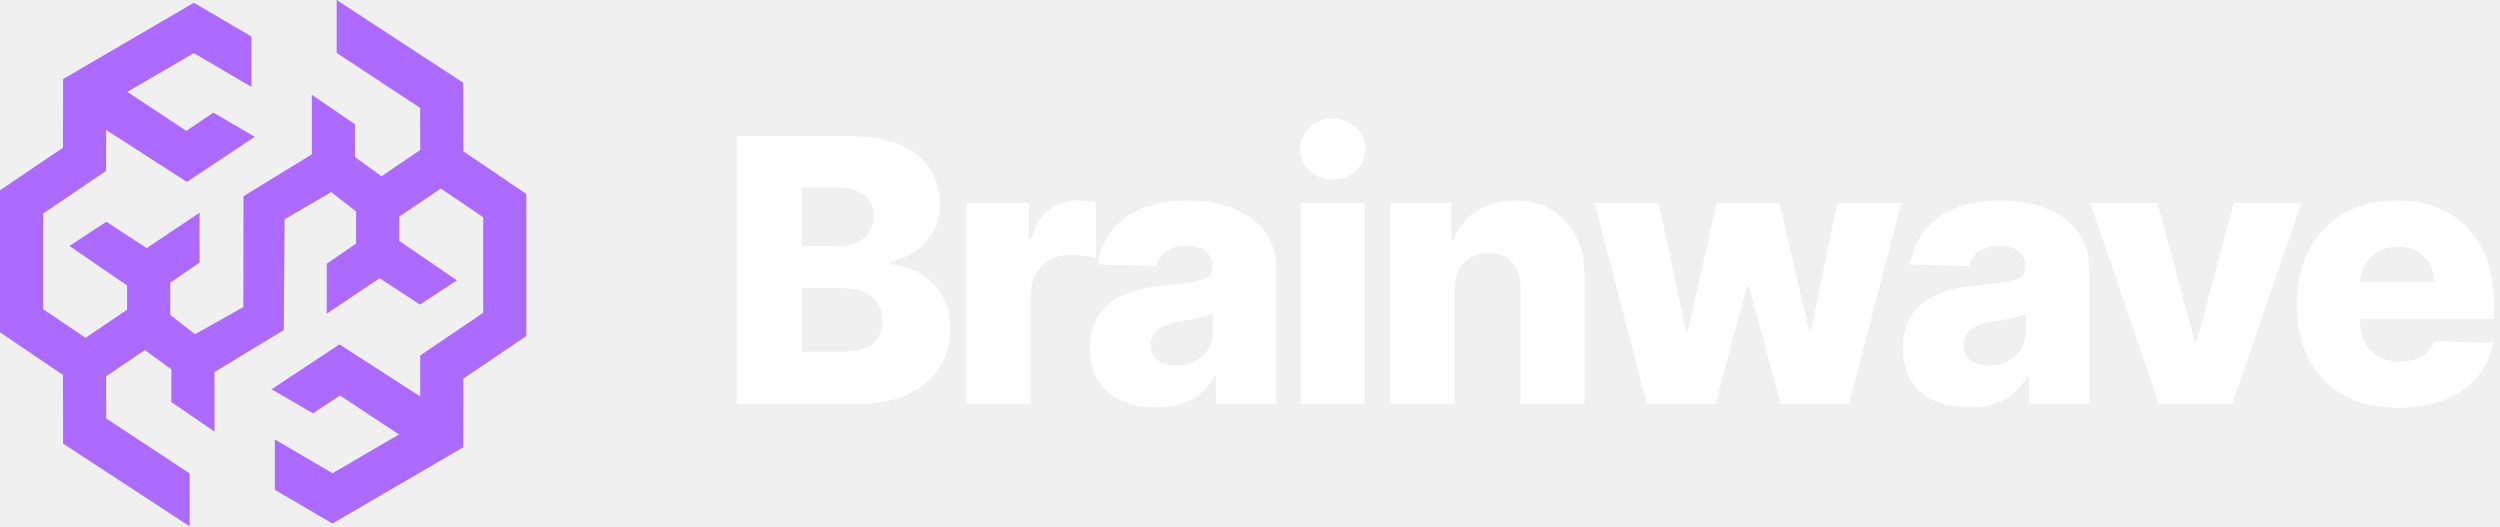
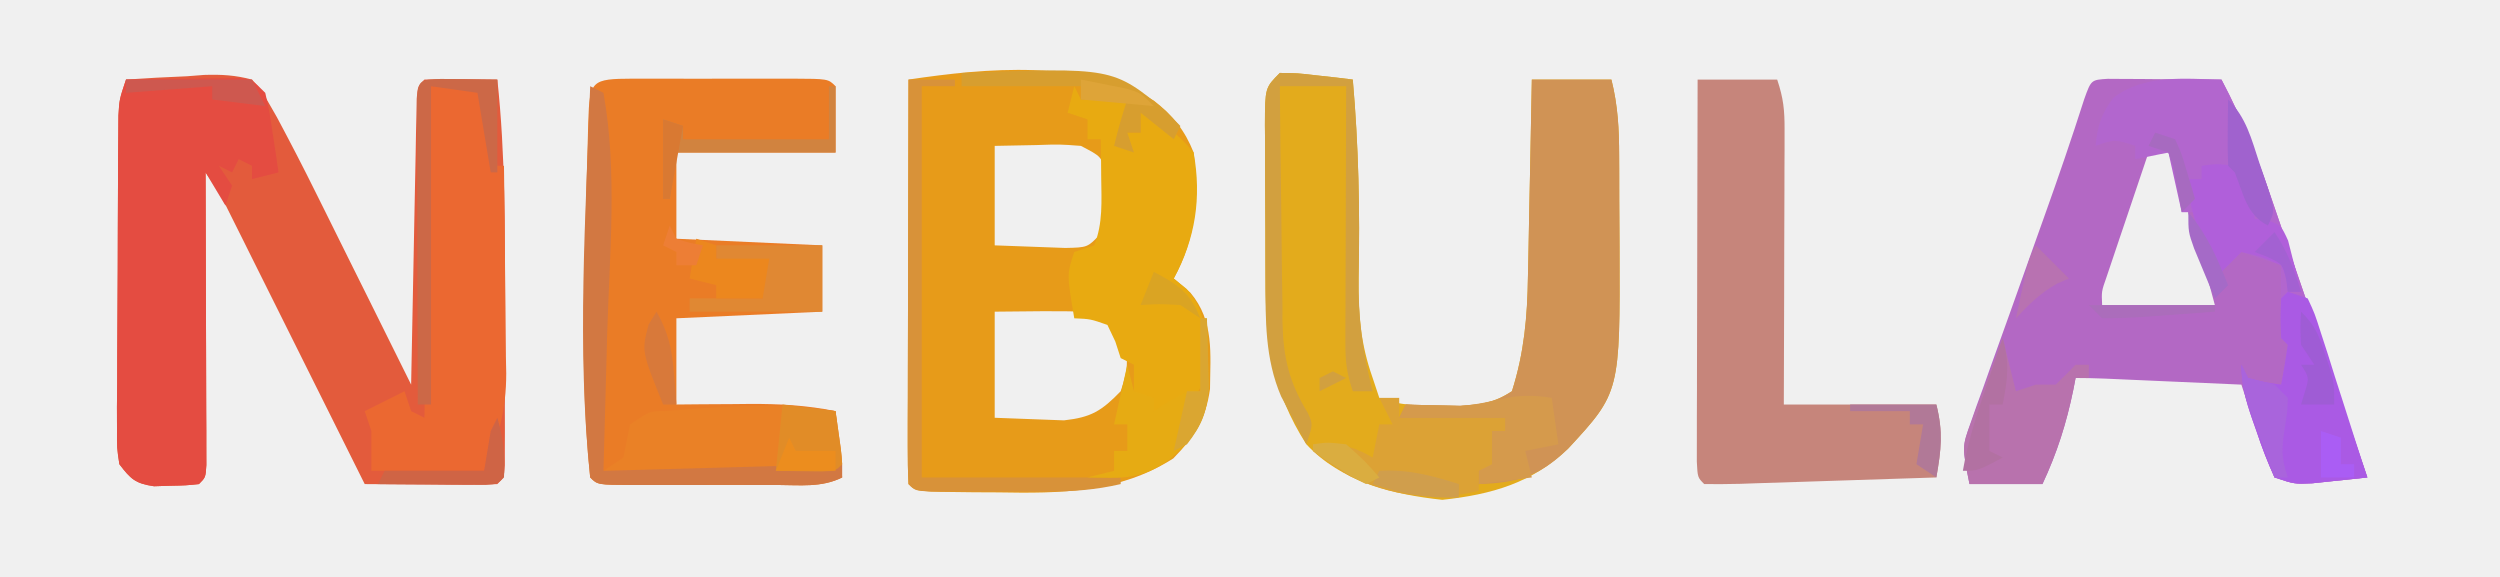
- <svg xmlns="http://www.w3.org/2000/svg" width="190" height="40" viewBox="0 0 190 40">
-   <g fill="none" fill-rule="evenodd">
-     <path fill="#FFF" fill-rule="nonzero" d="M56 30.704 56 10.34 64.492 10.34C66.016 10.34 67.292 10.556 68.32 10.986 69.354 11.417 70.129 12.021 70.646 12.796 71.17 13.572 71.432 14.47 71.432 15.491 71.432 16.266 71.269 16.959 70.945 17.569 70.62 18.172 70.172 18.673 69.602 19.07 69.032 19.468 68.373 19.746 67.624 19.905L67.624 20.104C68.445 20.144 69.204 20.366 69.901 20.771 70.603 21.175 71.167 21.738 71.591 22.461 72.015 23.177 72.227 24.025 72.227 25.006 72.227 26.1 71.949 27.078 71.392 27.94 70.835 28.795 70.03 29.471 68.976 29.968 67.922 30.459 66.642 30.704 65.138 30.704L56 30.704ZM60.922 26.736 63.965 26.736C65.032 26.736 65.817 26.534 66.321 26.13 66.831 25.726 67.087 25.162 67.087 24.44 67.087 23.916 66.964 23.465 66.719 23.087 66.474 22.703 66.126 22.408 65.675 22.202 65.224 21.99 64.684 21.884 64.054 21.884L60.922 21.884 60.922 26.736ZM60.922 18.712 63.646 18.712C64.183 18.712 64.66 18.623 65.078 18.444 65.496 18.265 65.82 18.006 66.053 17.668 66.291 17.33 66.41 16.923 66.41 16.445 66.41 15.762 66.169 15.226 65.685 14.835 65.201 14.443 64.548 14.248 63.726 14.248L60.922 14.248 60.922 18.712ZM73.474 30.704 73.474 15.431 78.197 15.431 78.197 18.215 78.356 18.215C78.634 17.208 79.088 16.459 79.718 15.968 80.348 15.471 81.08 15.222 81.915 15.222 82.141 15.222 82.373 15.239 82.612 15.272 82.85 15.299 83.072 15.342 83.278 15.401L83.278 19.627C83.046 19.548 82.741 19.485 82.363 19.438 81.992 19.392 81.66 19.369 81.369 19.369 80.792 19.369 80.272 19.498 79.808 19.756 79.35 20.008 78.989 20.363 78.724 20.82 78.465 21.271 78.336 21.801 78.336 22.411L78.336 30.704 73.474 30.704ZM87.87 30.962C86.896 30.962 86.031 30.8 85.275 30.475 84.526 30.144 83.933 29.646 83.495 28.984 83.064 28.314 82.849 27.476 82.849 26.468 82.849 25.62 82.998 24.904 83.296 24.32 83.594 23.737 84.005 23.263 84.529 22.898 85.053 22.534 85.656 22.259 86.339 22.073 87.022 21.881 87.751 21.752 88.526 21.685 89.395 21.606 90.094 21.523 90.624 21.437 91.155 21.344 91.539 21.215 91.778 21.049 92.023 20.877 92.146 20.635 92.146 20.323L92.146 20.273C92.146 19.763 91.97 19.369 91.619 19.09 91.267 18.812 90.793 18.673 90.197 18.673 89.554 18.673 89.037 18.812 88.646 19.09 88.255 19.369 88.006 19.753 87.9 20.244L83.415 20.084C83.548 19.157 83.889 18.328 84.44 17.599 84.996 16.863 85.759 16.286 86.727 15.869 87.701 15.444 88.871 15.232 90.237 15.232 91.211 15.232 92.109 15.348 92.931 15.58 93.753 15.806 94.469 16.137 95.079 16.575 95.689 17.005 96.159 17.536 96.491 18.166 96.829 18.795 96.998 19.514 96.998 20.323L96.998 30.704 92.424 30.704 92.424 28.576 92.305 28.576C92.033 29.093 91.685 29.53 91.261 29.889 90.843 30.247 90.349 30.515 89.779 30.694 89.216 30.873 88.579 30.962 87.87 30.962ZM89.371 27.78C89.895 27.78 90.366 27.674 90.783 27.462 91.208 27.25 91.546 26.959 91.798 26.587 92.049 26.209 92.175 25.772 92.175 25.275L92.175 23.823C92.036 23.896 91.867 23.962 91.668 24.022 91.476 24.082 91.264 24.138 91.032 24.191 90.8 24.244 90.561 24.291 90.316 24.33 90.071 24.37 89.835 24.407 89.61 24.44 89.153 24.512 88.762 24.625 88.437 24.778 88.119 24.93 87.873 25.129 87.701 25.374 87.535 25.613 87.453 25.898 87.453 26.229 87.453 26.733 87.632 27.118 87.989 27.383 88.354 27.648 88.815 27.78 89.371 27.78ZM98.851 30.704 98.851 15.431 103.713 15.431 103.713 30.704 98.851 30.704ZM101.287 13.651C100.604 13.651 100.018 13.426 99.527 12.975 99.037 12.518 98.791 11.968 98.791 11.325 98.791 10.688 99.037 10.145 99.527 9.694 100.018 9.236 100.604 9.008 101.287 9.008 101.976 9.008 102.563 9.236 103.047 9.694 103.537 10.145 103.783 10.688 103.783 11.325 103.783 11.968 103.537 12.518 103.047 12.975 102.563 13.426 101.976 13.651 101.287 13.651ZM110.55 21.994 110.55 30.704 105.688 30.704 105.688 15.431 110.312 15.431 110.312 18.235 110.481 18.235C110.819 17.3 111.395 16.568 112.211 16.038 113.026 15.501 113.997 15.232 115.124 15.232 116.198 15.232 117.129 15.474 117.918 15.958 118.714 16.435 119.33 17.105 119.768 17.967 120.212 18.822 120.43 19.823 120.424 20.97L120.424 30.704 115.562 30.704 115.562 21.924C115.568 21.076 115.353 20.413 114.915 19.935 114.484 19.458 113.884 19.22 113.116 19.22 112.605 19.22 112.154 19.332 111.763 19.558 111.379 19.776 111.08 20.091 110.868 20.502 110.663 20.913 110.557 21.41 110.55 21.994Z" />
-     <polygon fill="#FFF" fill-rule="nonzero" points="125.168 30.704 121.19 15.431 126.073 15.431 128.131 25.215 128.26 25.215 130.467 15.431 135.23 15.431 137.497 25.146 137.627 25.146 139.625 15.431 144.507 15.431 140.52 30.704 135.32 30.704 132.933 21.805 132.764 21.805 130.378 30.704" />
-     <path fill="#FFF" fill-rule="nonzero" d="M149.644,30.962 C148.67,30.962 147.805,30.8 147.049,30.475 C146.3,30.144 145.706,29.646 145.269,28.984 C144.838,28.314 144.623,27.476 144.623,26.468 C144.623,25.62 144.772,24.904 145.07,24.32 C145.368,23.737 145.779,23.263 146.303,22.898 C146.827,22.534 147.43,22.259 148.113,22.073 C148.796,21.881 149.525,21.752 150.3,21.685 C151.169,21.606 151.868,21.523 152.398,21.437 C152.929,21.344 153.313,21.215 153.552,21.049 C153.797,20.877 153.92,20.635 153.92,20.323 L153.92,20.273 C153.92,19.763 153.744,19.369 153.393,19.09 C153.041,18.812 152.567,18.673 151.971,18.673 C151.328,18.673 150.811,18.812 150.42,19.09 C150.028,19.369 149.78,19.753 149.674,20.244 L145.189,20.084 C145.322,19.157 145.663,18.328 146.214,17.599 C146.77,16.863 147.533,16.286 148.501,15.869 C149.475,15.444 150.645,15.232 152.01,15.232 C152.985,15.232 153.883,15.348 154.705,15.58 C155.527,15.806 156.243,16.137 156.853,16.575 C157.463,17.005 157.933,17.536 158.265,18.166 C158.603,18.795 158.772,19.514 158.772,20.323 L158.772,30.704 L154.198,30.704 L154.198,28.576 L154.079,28.576 C153.807,29.093 153.459,29.53 153.035,29.889 C152.617,30.247 152.123,30.515 151.553,30.694 C150.99,30.873 150.353,30.962 149.644,30.962 Z M151.145,27.78 C151.669,27.78 152.14,27.674 152.557,27.462 C152.982,27.25 153.32,26.959 153.572,26.587 C153.823,26.209 153.949,25.772 153.949,25.275 L153.949,23.823 C153.81,23.896 153.641,23.962 153.442,24.022 C153.25,24.082 153.038,24.138 152.806,24.191 C152.574,24.244 152.335,24.291 152.09,24.33 C151.845,24.37 151.609,24.407 151.384,24.44 C150.927,24.512 150.536,24.625 150.211,24.778 C149.893,24.93 149.647,25.129 149.475,25.374 C149.309,25.613 149.226,25.898 149.226,26.229 C149.226,26.733 149.405,27.118 149.763,27.383 C150.128,27.648 150.589,27.78 151.145,27.78 Z" />
-     <polygon fill="#FFF" fill-rule="nonzero" points="174.893 15.431 169.653 30.704 164.085 30.704 158.855 15.431 163.976 15.431 166.79 25.951 166.949 25.951 169.773 15.431" />
-     <path fill="#FFF" fill-rule="nonzero" d="M182.285,30.992 C180.687,30.992 179.308,30.677 178.148,30.048 C176.995,29.411 176.107,28.506 175.484,27.333 C174.867,26.153 174.559,24.751 174.559,23.127 C174.559,21.549 174.87,20.171 175.493,18.991 C176.117,17.804 176.995,16.883 178.128,16.227 C179.262,15.564 180.598,15.232 182.136,15.232 C183.223,15.232 184.217,15.401 185.118,15.739 C186.02,16.077 186.799,16.578 187.455,17.241 C188.111,17.904 188.622,18.722 188.986,19.697 C189.351,20.665 189.533,21.775 189.533,23.028 L189.533,24.241 L176.259,24.241 L176.259,21.417 L185.009,21.417 C185.002,20.9 184.88,20.439 184.641,20.035 C184.403,19.63 184.074,19.316 183.657,19.09 C183.246,18.858 182.772,18.742 182.235,18.742 C181.691,18.742 181.204,18.865 180.773,19.11 C180.342,19.349 180.001,19.677 179.749,20.095 C179.497,20.505 179.365,20.973 179.351,21.497 L179.351,24.37 C179.351,24.993 179.474,25.54 179.719,26.011 C179.965,26.475 180.313,26.836 180.763,27.095 C181.214,27.353 181.751,27.482 182.374,27.482 C182.805,27.482 183.196,27.423 183.547,27.303 C183.899,27.184 184.2,27.008 184.452,26.776 C184.704,26.544 184.893,26.259 185.019,25.921 L189.484,26.05 C189.298,27.051 188.89,27.923 188.261,28.666 C187.637,29.401 186.819,29.975 185.805,30.386 C184.79,30.79 183.617,30.992 182.285,30.992 Z" />
-     <polygon fill="#AC6AFF" fill-rule="nonzero" points="35.213 11.501 35.206 6.288 25.586 0 25.586 4.022 31.931 8.2 31.936 11.402 28.988 13.398 26.977 11.931 26.977 9.446 23.7 7.204 23.7 11.727 18.505 14.915 18.495 23.335 14.822 25.403 12.937 23.926 12.937 21.488 15.169 19.959 15.169 19.939 15.169 16.166 11.152 18.854 8.081 16.856 5.276 18.693 9.659 21.694 9.659 23.536 6.5 25.674 3.277 23.492 3.277 16.23 8.062 12.991 8.066 9.875 14.203 13.827 19.361 10.394 16.216 8.559 14.159 9.947 9.677 6.983 14.731 4.036 19.11 6.603 19.11 2.775 14.736 .211 4.794 6.008 4.787 11.223 0 14.465 0 25.257 4.787 28.499 4.794 33.714 14.414 40 14.414 35.981 8.069 31.803 8.064 28.601 11.012 26.605 13.023 28.072 13.023 30.557 16.3 32.798 16.3 28.275 21.569 25.088 21.628 16.667 25.178 14.599 27.063 16.076 27.063 18.514 24.831 20.043 24.831 20.063 24.831 23.837 28.848 21.148 31.919 23.146 34.724 21.309 30.34 18.306 30.34 16.466 33.5 14.329 36.723 16.511 36.723 23.772 31.939 27.012 31.934 30.127 25.797 26.173 20.639 29.584 23.784 31.416 25.841 30.055 30.323 33.019 25.269 35.966 20.89 33.399 20.89 37.225 25.264 39.789 35.206 33.995 35.213 28.779 40 25.537 40 14.743" />
-   </g>
+ <svg xmlns="http://www.w3.org/2000/svg" version="1.1" width="377" height="87">
+   <path d="M0 0 C3.066 -0.217 6.117 -0.375 9.188 -0.5 C10.052 -0.567 10.916 -0.634 11.807 -0.703 C14.419 -0.783 16.472 -0.668 19 0 C20.384 1.507 20.384 1.507 21.5 3.48 C21.916 4.207 22.333 4.934 22.762 5.683 C24.78 9.46 26.749 13.253 28.645 17.094 C29.059 17.926 29.474 18.758 29.901 19.615 C31.209 22.242 32.511 24.871 33.812 27.5 C34.705 29.294 35.597 31.089 36.49 32.883 C38.664 37.253 40.834 41.626 43 46 C43.01 45.438 43.021 44.877 43.031 44.298 C43.139 38.475 43.254 32.652 43.372 26.829 C43.416 24.653 43.457 22.477 43.497 20.302 C43.555 17.181 43.619 14.061 43.684 10.941 C43.7 9.962 43.717 8.983 43.734 7.974 C43.754 7.073 43.774 6.173 43.795 5.244 C43.81 4.447 43.826 3.65 43.842 2.829 C44 1 44 1 45 0 C48.667 -0.143 52.331 -0.042 56 0 C57.219 11.321 57.153 22.634 57.13 34.006 C57.125 37.284 57.13 40.562 57.137 43.84 C57.136 45.919 57.135 47.999 57.133 50.078 C57.135 51.06 57.137 52.042 57.139 53.054 C57.134 54.403 57.134 54.403 57.129 55.778 C57.129 56.572 57.128 57.365 57.127 58.183 C57 60 57 60 56 61 C54.511 61.087 53.019 61.107 51.527 61.098 C50.628 61.094 49.729 61.091 48.803 61.088 C47.384 61.075 47.384 61.075 45.938 61.062 C44.988 61.058 44.039 61.053 43.061 61.049 C40.707 61.037 38.354 61.021 36 61 C35.729 60.455 35.458 59.911 35.178 59.35 C32.358 53.687 29.535 48.026 26.71 42.366 C25.656 40.253 24.603 38.139 23.55 36.025 C22.038 32.988 20.523 29.953 19.008 26.918 C18.537 25.971 18.066 25.024 17.581 24.048 C17.141 23.168 16.7 22.287 16.247 21.38 C15.86 20.605 15.474 19.83 15.076 19.031 C13.931 16.788 13.931 16.788 12 14 C12.002 14.574 12.004 15.148 12.007 15.74 C12.029 21.693 12.044 27.645 12.055 33.598 C12.06 35.823 12.067 38.047 12.075 40.271 C12.088 43.461 12.093 46.65 12.098 49.84 C12.103 50.841 12.108 51.842 12.113 52.873 C12.113 53.794 12.113 54.715 12.114 55.664 C12.116 56.479 12.118 57.294 12.12 58.133 C12 60 12 60 11 61 C9.039 61.203 9.039 61.203 6.625 61.25 C5.834 61.276 5.042 61.302 4.227 61.328 C1.405 60.912 0.717 60.252 -1 58 C-1.367 55.571 -1.367 55.571 -1.356 52.658 C-1.359 51.567 -1.362 50.476 -1.366 49.351 C-1.353 48.173 -1.341 46.995 -1.328 45.781 C-1.326 44.572 -1.324 43.362 -1.322 42.116 C-1.316 39.558 -1.302 36.999 -1.281 34.44 C-1.25 30.516 -1.24 26.592 -1.234 22.668 C-1.225 20.185 -1.215 17.702 -1.203 15.219 C-1.199 14.041 -1.195 12.862 -1.19 11.649 C-1.181 10.557 -1.171 9.466 -1.161 8.342 C-1.151 6.9 -1.151 6.9 -1.14 5.429 C-1 3 -1 3 0 0 Z " fill="#E35B3C" transform="translate(19,12)" />
+   <path d="M0 0 C2.864 2.231 4.678 4.484 6 7.828 C6.757 14.803 6.37 20.65 3 26.828 C3.825 27.529 4.65 28.231 5.5 28.953 C9.122 33.244 8.515 38.132 8.469 43.488 C7.825 48.075 6.121 50.673 2.938 53.953 C-5.261 59.186 -14.101 59.248 -23.562 59.078 C-25.342 59.07 -25.342 59.07 -27.158 59.062 C-35.845 58.983 -35.845 58.983 -37 57.828 C-37.094 55.926 -37.117 54.02 -37.114 52.115 C-37.113 50.894 -37.113 49.673 -37.113 48.414 C-37.108 47.072 -37.103 45.729 -37.098 44.387 C-37.096 43.021 -37.094 41.654 -37.093 40.288 C-37.09 36.686 -37.08 33.084 -37.069 29.482 C-37.058 25.809 -37.054 22.136 -37.049 18.463 C-37.038 11.251 -37.021 4.04 -37 -3.172 C-25.283 -4.921 -10.699 -6.269 0 0 Z M-24 6.828 C-24 11.778 -24 16.728 -24 21.828 C-20.628 21.952 -20.628 21.952 -17.188 22.078 C-15.923 22.125 -14.658 22.171 -13.355 22.219 C-9.99 22.15 -9.99 22.15 -8.043 20.102 C-6.84 17.479 -6.754 16.048 -7.125 13.203 C-7.21 12.427 -7.295 11.651 -7.383 10.852 C-7.882 8.449 -7.882 8.449 -11 6.828 C-14.204 6.586 -14.204 6.586 -17.688 6.703 C-19.771 6.744 -21.854 6.786 -24 6.828 Z M-24 31.828 C-24 37.108 -24 42.388 -24 47.828 C-21.793 47.911 -19.586 47.993 -17.312 48.078 C-16.071 48.125 -14.83 48.171 -13.551 48.219 C-9.417 47.764 -7.867 46.78 -5 43.828 C-3.754 40.169 -3.674 38.561 -5.25 35.016 C-6.886 32.564 -6.886 32.564 -10 31.828 C-14.67 31.692 -19.327 31.785 -24 31.828 Z " fill="#E79B19" transform="translate(174,15.17188)" />
+   <path d="M0 0 C0.791 0.005 1.582 0.01 2.396 0.016 C3.677 0.021 3.677 0.021 4.984 0.026 C5.882 0.034 6.78 0.042 7.705 0.051 C8.607 0.056 9.508 0.06 10.437 0.065 C12.672 0.077 14.907 0.093 17.142 0.114 C20.301 6.096 22.671 12.084 24.83 18.489 C25.522 20.512 26.215 22.535 26.908 24.559 C27.268 25.617 27.629 26.676 28 27.767 C30.005 33.64 32.045 39.501 34.08 45.364 C34.839 47.556 35.598 49.749 36.357 51.942 C36.678 52.869 36.999 53.796 37.33 54.751 C37.943 56.535 38.546 58.324 39.142 60.114 C37.372 60.309 35.601 60.495 33.83 60.676 C32.351 60.833 32.351 60.833 30.842 60.992 C28.142 61.114 28.142 61.114 25.142 60.114 C24.104 57.747 23.247 55.498 22.455 53.051 C22.23 52.388 22.005 51.725 21.773 51.041 C21.219 49.402 20.679 47.758 20.142 46.114 C16.351 45.946 12.559 45.78 8.767 45.614 C7.687 45.566 6.607 45.518 5.494 45.469 C4.463 45.424 3.431 45.379 2.369 45.332 C0.939 45.269 0.939 45.269 -0.519 45.205 C-1.965 45.149 -3.411 45.114 -4.858 45.114 C-5.022 45.966 -5.022 45.966 -5.19 46.836 C-6.237 51.937 -7.65 56.398 -9.858 61.114 C-13.488 61.114 -17.118 61.114 -20.858 61.114 C-21.983 55.489 -21.983 55.489 -20.658 51.789 C-20.37 50.967 -20.083 50.145 -19.787 49.299 C-19.466 48.422 -19.145 47.545 -18.815 46.641 C-18.49 45.722 -18.165 44.803 -17.83 43.856 C-16.788 40.917 -15.73 37.984 -14.67 35.051 C-13.976 33.104 -13.282 31.157 -12.59 29.209 C-11.586 26.384 -10.58 23.559 -9.568 20.736 C-7.468 14.874 -5.452 8.996 -3.556 3.065 C-2.514 0.154 -2.514 0.154 0 0 Z M6.142 11.114 C4.971 14.57 3.806 18.029 2.642 21.489 C2.142 22.966 2.142 22.966 1.631 24.473 C1.315 25.414 0.999 26.355 0.674 27.324 C0.38 28.194 0.087 29.063 -0.215 29.959 C-0.953 32.058 -0.953 32.058 -0.858 34.114 C4.752 34.114 10.362 34.114 16.142 34.114 C14.095 26.334 11.757 18.72 9.142 11.114 C8.152 11.114 7.162 11.114 6.142 11.114 Z " fill="#B368C4" transform="translate(317.8577,11.88647)" />
+   <path d="M0 0 C2.602 0.023 2.602 0.023 5.625 0.375 C6.628 0.486 7.631 0.597 8.664 0.711 C9.82 0.854 9.82 0.854 11 1 C11.886 11.015 12.087 20.913 11.875 30.965 C11.808 36.428 12.179 40.841 14 46 C14.33 46.99 14.66 47.98 15 49 C18.063 50.201 21.177 50.165 24.438 50.188 C25.364 50.202 26.291 50.216 27.246 50.23 C30.423 49.965 32.31 49.758 35 48 C36.851 42.179 37.328 36.764 37.414 30.688 C37.433 29.833 37.453 28.979 37.473 28.099 C37.532 25.399 37.579 22.7 37.625 20 C37.663 18.158 37.702 16.315 37.742 14.473 C37.838 9.982 37.922 5.491 38 1 C41.96 1 45.92 1 50 1 C50.985 4.94 51.162 8.459 51.168 12.477 C51.173 13.564 51.173 13.564 51.178 14.674 C51.183 16.209 51.185 17.744 51.185 19.279 C51.187 21.596 51.206 23.913 51.225 26.23 C51.309 48.152 51.309 48.152 43.535 56.59 C38.076 61.843 31.915 63.581 24.5 64.375 C17.054 63.577 9.262 61.65 4 56 C-1.162 47.982 -2.155 40.502 -2.168 31.172 C-2.173 29.927 -2.173 29.927 -2.178 28.656 C-2.183 26.911 -2.185 25.167 -2.185 23.422 C-2.188 20.745 -2.206 18.068 -2.225 15.391 C-2.228 13.693 -2.23 11.995 -2.23 10.297 C-2.238 9.495 -2.245 8.693 -2.252 7.866 C-2.229 2.229 -2.229 2.229 0 0 Z " fill="#E3AB1C" transform="translate(193,11)" />
+   <path d="M0 0 C0.757 0.002 1.515 0.004 2.295 0.006 C3.068 0.005 3.841 0.004 4.637 0.003 C6.275 0.003 7.913 0.004 9.55 0.009 C12.065 0.014 14.58 0.009 17.096 0.002 C18.683 0.003 20.27 0.004 21.857 0.006 C22.993 0.003 22.993 0.003 24.152 0 C29.461 0.024 29.461 0.024 30.576 1.139 C30.576 4.439 30.576 7.739 30.576 11.139 C22.656 11.139 14.736 11.139 6.576 11.139 C6.576 15.429 6.576 19.719 6.576 24.139 C13.836 24.469 21.096 24.799 28.576 25.139 C28.576 28.439 28.576 31.739 28.576 35.139 C21.316 35.469 14.056 35.799 6.576 36.139 C6.576 40.429 6.576 44.719 6.576 49.139 C7.806 49.127 9.036 49.116 10.303 49.104 C11.935 49.094 13.568 49.085 15.201 49.076 C16.413 49.064 16.413 49.064 17.65 49.051 C22.079 49.033 26.215 49.243 30.576 50.139 C31.071 55.089 31.071 55.089 31.576 60.139 C28.467 61.694 25.172 61.281 21.76 61.272 C20.988 61.273 20.216 61.274 19.421 61.275 C17.79 61.275 16.158 61.273 14.526 61.269 C12.02 61.264 9.514 61.269 7.008 61.276 C5.425 61.275 3.842 61.274 2.26 61.272 C1.505 61.274 0.751 61.276 -0.026 61.278 C-5.309 61.254 -5.309 61.254 -6.424 60.139 C-7.859 46.438 -7.406 32.634 -7.049 18.889 C-7.028 18.021 -7.006 17.154 -6.984 16.26 C-6.921 13.777 -6.85 11.294 -6.776 8.811 C-6.756 8.051 -6.736 7.292 -6.715 6.509 C-6.507 0.259 -6.257 0.028 0 0 Z " fill="#EA7C26" transform="translate(95.42395,11.86105)" />
+   <path d="M0 0 C3.96 0 7.92 0 12 0 C12.952 2.855 13.122 4.605 13.114 7.563 C13.113 8.484 13.113 9.405 13.113 10.353 C13.108 11.344 13.103 12.335 13.098 13.355 C13.096 14.372 13.095 15.389 13.093 16.437 C13.088 19.687 13.075 22.937 13.062 26.188 C13.057 28.39 13.053 30.592 13.049 32.795 C13.039 38.197 13.019 43.598 13 49 C20.59 49 28.18 49 36 49 C37.05 53.199 36.728 55.794 36 60 C31.034 60.167 26.068 60.328 21.101 60.482 C19.411 60.536 17.72 60.591 16.029 60.648 C13.604 60.73 11.179 60.805 8.754 60.879 C7.993 60.906 7.233 60.933 6.45 60.961 C4.634 61.013 2.817 61.012 1 61 C0 60 0 60 -0.12 57.602 C-0.118 56.538 -0.116 55.475 -0.114 54.379 C-0.113 53.177 -0.113 51.976 -0.113 50.739 C-0.108 49.431 -0.103 48.124 -0.098 46.777 C-0.096 45.434 -0.094 44.09 -0.093 42.746 C-0.09 39.203 -0.08 35.66 -0.069 32.118 C-0.058 28.505 -0.054 24.892 -0.049 21.279 C-0.038 14.186 -0.02 7.093 0 0 Z " fill="#C6857B" transform="translate(256,12)" />
+   <path d="M0 0 C3.125 -0.058 6.25 -0.094 9.375 -0.125 C10.264 -0.142 11.154 -0.159 12.07 -0.176 C12.921 -0.182 13.772 -0.189 14.648 -0.195 C15.827 -0.211 15.827 -0.211 17.029 -0.227 C19 0 19 0 21 2 C21.633 4.82 21.633 4.82 22.125 8.125 C22.293 9.221 22.46 10.316 22.633 11.445 C22.754 12.288 22.875 13.131 23 14 C21.68 14.33 20.36 14.66 19 15 C19 14.34 19 13.68 19 13 C18.34 12.67 17.68 12.34 17 12 C16.67 12.66 16.34 13.32 16 14 C15.34 13.67 14.68 13.34 14 13 C14.99 14.485 14.99 14.485 16 16 C15.67 16.99 15.34 17.98 15 19 C14.01 17.35 13.02 15.7 12 14 C12.002 14.574 12.004 15.148 12.007 15.74 C12.029 21.693 12.044 27.645 12.055 33.598 C12.06 35.823 12.067 38.047 12.075 40.271 C12.088 43.461 12.093 46.65 12.098 49.84 C12.103 50.841 12.108 51.842 12.113 52.873 C12.113 53.794 12.113 54.715 12.114 55.664 C12.116 56.479 12.118 57.294 12.12 58.133 C12 60 12 60 11 61 C9.039 61.203 9.039 61.203 6.625 61.25 C5.834 61.276 5.042 61.302 4.227 61.328 C1.405 60.912 0.717 60.252 -1 58 C-1.367 55.571 -1.367 55.571 -1.356 52.658 C-1.359 51.567 -1.362 50.476 -1.366 49.351 C-1.353 48.173 -1.341 46.995 -1.328 45.781 C-1.326 44.572 -1.324 43.362 -1.322 42.116 C-1.316 39.558 -1.302 36.999 -1.281 34.44 C-1.25 30.516 -1.24 26.592 -1.234 22.668 C-1.225 20.185 -1.215 17.702 -1.203 15.219 C-1.199 14.041 -1.195 12.862 -1.19 11.649 C-1.181 10.557 -1.171 9.466 -1.161 8.342 C-1.151 6.9 -1.151 6.9 -1.14 5.429 C-1 3 -1 3 0 0 Z " fill="#E44C41" transform="translate(19,12)" />
+   <path d="M0 0 C3.96 0 7.92 0 12 0 C12.985 3.94 13.162 7.459 13.168 11.477 C13.173 12.564 13.173 12.564 13.178 13.674 C13.183 15.209 13.185 16.744 13.185 18.279 C13.187 20.596 13.206 22.913 13.225 25.23 C13.309 47.177 13.309 47.177 5.465 55.66 C1.137 59.831 -2.027 60.79 -8 61 C-8 60.34 -8 59.68 -8 59 C-7.01 58.505 -7.01 58.505 -6 58 C-6 56.35 -6 54.7 -6 53 C-5.34 53 -4.68 53 -4 53 C-4 52.34 -4 51.68 -4 51 C-9.28 51 -14.56 51 -20 51 C-19.67 50.34 -19.34 49.68 -19 49 C-17.896 49.035 -17.896 49.035 -16.77 49.07 C-15.794 49.088 -14.818 49.106 -13.812 49.125 C-12.85 49.148 -11.887 49.171 -10.895 49.195 C-7.637 48.976 -5.744 48.81 -3 47 C-1.151 41.179 -0.672 35.765 -0.586 29.688 C-0.567 28.833 -0.547 27.979 -0.527 27.099 C-0.468 24.399 -0.421 21.7 -0.375 19 C-0.337 17.158 -0.298 15.315 -0.258 13.473 C-0.162 8.982 -0.078 4.491 0 0 Z " fill="#D09355" transform="translate(231,12)" />
+   <path d="M0 0 C2.31 0 4.62 0 7 0 C8.425 3.99 9.401 7.805 10 12 C10.33 12 10.66 12 11 12 C11.075 17.265 11.129 22.53 11.165 27.796 C11.18 29.584 11.2 31.373 11.226 33.161 C11.263 35.743 11.28 38.324 11.293 40.906 C11.308 41.696 11.324 42.486 11.34 43.3 C11.342 48.838 10.197 52.912 8 58 C2.39 58 -3.22 58 -9 58 C-9 56.02 -9 54.04 -9 52 C-9.495 50.515 -9.495 50.515 -10 49 C-8 48 -6 47 -4 46 C-3.67 46.99 -3.34 47.98 -3 49 C-2.34 49.33 -1.68 49.66 -1 50 C-0.67 33.5 -0.34 17 0 0 Z " fill="#EB6831" transform="translate(65,13)" />
+   <path d="M0 0 C3.159 5.983 5.529 11.97 7.688 18.375 C8.38 20.398 9.073 22.422 9.766 24.445 C10.126 25.504 10.486 26.563 10.857 27.653 C12.863 33.526 14.903 39.387 16.938 45.25 C17.697 47.443 18.456 49.635 19.215 51.828 C19.536 52.755 19.857 53.682 20.187 54.638 C20.801 56.422 21.403 58.21 22 60 C20.23 60.195 18.459 60.381 16.688 60.562 C15.208 60.719 15.208 60.719 13.699 60.879 C11 61 11 61 8 60 C6.953 57.694 6.103 55.517 5.312 53.125 C5.088 52.487 4.863 51.849 4.631 51.191 C3.65 48.334 3 46.041 3 43 C3.33 43.66 3.66 44.32 4 45 C6.527 45.656 6.527 45.656 9 46 C9.381 44.009 9.713 42.007 10 40 C9.505 39.505 9.505 39.505 9 39 C8.928 37.147 8.916 35.292 8.938 33.438 C8.947 32.426 8.956 31.414 8.965 30.371 C8.976 29.589 8.988 28.806 9 28 C7.02 27.34 5.04 26.68 3 26 C2.67 26.33 2.34 26.66 2 27 C1.34 27.66 0.68 28.32 0 29 C-1.899 26.028 -3.355 23.485 -4 20 C-4.66 20 -5.32 20 -6 20 C-6.66 17.03 -7.32 14.06 -8 11 C-9.65 11.33 -11.3 11.66 -13 12 C-13 11.34 -13 10.68 -13 10 C-16.049 8.989 -16.049 8.989 -19 10 C-18.661 6.953 -18.169 5.225 -16.312 2.75 C-11.568 -0.84 -5.694 -0.098 0 0 Z " fill="#B266CE" transform="translate(335,12)" />
+   <path d="M0 0 C0.33 0.66 0.66 1.32 1 2 C3.31 2 5.62 2 8 2 C7.67 4.31 7.34 6.62 7 9 C7.33 8.34 7.66 7.68 8 7 C8.66 7 9.32 7 10 7 C10 6.01 10 5.02 10 4 C13.396 5.456 15.642 7.144 18 10 C19.218 16.799 18.281 22.985 15 29 C15.648 29.525 16.297 30.049 16.965 30.59 C19.6 33.71 19.567 35.523 19.562 39.562 C19.584 40.698 19.606 41.834 19.629 43.004 C19 46 19 46 16.59 47.902 C14 49 14 49 12 49 C10.375 47.75 10.375 47.75 9 46 C9 44.68 9 43.36 9 42 C8.34 41.67 7.68 41.34 7 41 C6.598 39.763 6.598 39.763 6.188 38.5 C5.796 37.675 5.404 36.85 5 36 C2.452 35.106 2.452 35.106 0 35 C-1.125 28.375 -1.125 28.375 0 25 C0.99 24.67 1.98 24.34 3 24 C4.348 20.703 4.101 17.265 4.062 13.75 C4.049 12.134 4.049 12.134 4.035 10.484 C4.024 9.665 4.012 8.845 4 8 C3.34 8 2.68 8 2 8 C2 7.01 2 6.02 2 5 C1.01 4.67 0.02 4.34 -1 4 C-0.67 2.68 -0.34 1.36 0 0 Z " fill="#E8AA11" transform="translate(162,13)" />
+   <path d="M0 0 C0.879 6.152 0.879 6.152 1 8 C0 9 0 9 -3.326 9.114 C-4.802 9.113 -6.278 9.108 -7.754 9.098 C-8.529 9.096 -9.305 9.095 -10.104 9.093 C-12.59 9.088 -15.076 9.075 -17.562 9.062 C-19.244 9.057 -20.926 9.053 -22.607 9.049 C-26.738 9.038 -30.869 9.021 -35 9 C-34.01 8.34 -33.02 7.68 -32 7 C-31.835 6.175 -31.67 5.35 -31.5 4.5 C-31.335 3.675 -31.17 2.85 -31 2 C-28 0 -28 0 -26 0 C-24.345 -0.126 -24.345 -0.126 -22.656 -0.254 C-14.978 -0.835 -7.654 -1.196 0 0 Z " fill="#EA8126" transform="translate(126,62)" />
+   <path d="M0 0 C0.99 0.33 1.98 0.66 3 1 C4.059 3.269 4.059 3.269 5.008 6.242 C5.355 7.308 5.701 8.374 6.059 9.473 C6.411 10.595 6.762 11.718 7.125 12.875 C7.485 13.99 7.844 15.105 8.215 16.254 C8.882 18.325 9.544 20.398 10.2 22.472 C10.785 24.32 11.387 26.162 12 28 C10.23 28.195 8.459 28.381 6.688 28.562 C5.701 28.667 4.715 28.771 3.699 28.879 C1 29 1 29 -2 28 C-3.047 25.694 -3.897 23.517 -4.688 21.125 C-5.025 20.168 -5.025 20.168 -5.369 19.191 C-6.35 16.334 -7 14.041 -7 11 C-6.67 11.66 -6.34 12.32 -6 13 C-3.473 13.656 -3.473 13.656 -1 14 C-0.619 12.009 -0.287 10.007 0 8 C-0.33 7.67 -0.66 7.34 -1 7 C-1.125 4 -1.125 4 -1 1 C-0.67 0.67 -0.34 0.34 0 0 Z " fill="#AA5AE4" transform="translate(345,44)" />
+   <path d="M0 0 C0.99 0 1.98 0 3 0 C3 0.99 3 1.98 3 3 C8.28 3 13.56 3 19 3 C19 3.66 19 4.32 19 5 C18.34 5 17.68 5 17 5 C17.33 6.65 17.66 8.3 18 10 C17.01 10.33 16.02 10.66 15 11 C15 11.99 15 12.98 15 14 C8.465 15.766 1.559 14.738 -4.488 11.785 C-6.416 10.604 -8.253 9.436 -10 8 C-10 7.67 -10 7.34 -10 7 C-6.375 6.799 -4.135 7.142 -1 9 C-0.67 7.35 -0.34 5.7 0 4 C0.66 4 1.32 4 2 4 C1.34 2.68 0.68 1.36 0 0 Z " fill="#DCA235" transform="translate(208,60)" />
+   <path d="M0 0 C0.667 2.667 1.333 5.333 2 8 C2.99 7.67 3.98 7.34 5 7 C5.99 7 6.98 7 8 7 C9.02 6.021 10.021 5.021 11 4 C11.66 4 12.32 4 13 4 C13 4.66 13 5.32 13 6 C12.34 6 11.68 6 11 6 C10.836 6.853 10.836 6.853 10.668 7.723 C9.621 12.823 8.207 17.284 6 22 C2.37 22 -1.26 22 -5 22 C-6.125 16.375 -6.125 16.375 -4.785 12.793 C-4.511 12.042 -4.237 11.291 -3.955 10.518 C-3.661 9.749 -3.366 8.98 -3.062 8.188 C-2.772 7.399 -2.481 6.611 -2.182 5.799 C-1.466 3.862 -0.734 1.93 0 0 Z " fill="#B872AD" transform="translate(302,51)" />
+   <path d="M0 0 C0.66 0.33 1.32 0.66 2 1 C4.134 12.797 2.909 25.459 2.562 37.375 C2.509 39.383 2.456 41.391 2.404 43.398 C2.278 48.266 2.139 53.133 2 58 C13.88 57.67 25.76 57.34 38 57 C38 57.66 38 58.32 38 59 C34.89 60.555 31.596 60.142 28.184 60.133 C27.412 60.134 26.64 60.135 25.845 60.136 C24.214 60.136 22.582 60.135 20.95 60.13 C18.444 60.125 15.938 60.13 13.432 60.137 C11.849 60.136 10.266 60.135 8.684 60.133 C7.929 60.135 7.175 60.137 6.398 60.139 C1.115 60.115 1.115 60.115 0 59 C-2.047 39.463 -0.668 19.587 0 0 Z " fill="#D27842" transform="translate(89,13)" />
+   <path d="M0 0 C2.31 0 4.62 0 7 0 C7 0.33 7 0.66 7 1 C5.35 1 3.7 1 2 1 C2 20.47 2 39.94 2 60 C11.9 60 21.8 60 32 60 C32 60.33 32 60.66 32 61 C28.227 61.877 24.729 62.129 20.859 62.133 C19.707 62.134 18.555 62.135 17.367 62.137 C16.174 62.133 14.98 62.129 13.75 62.125 C12.541 62.129 11.332 62.133 10.086 62.137 C8.939 62.135 7.791 62.134 6.609 62.133 C5.557 62.132 4.505 62.131 3.421 62.129 C1 62 1 62 0 61 C-0.094 59.098 -0.117 57.192 -0.114 55.287 C-0.113 54.066 -0.113 52.844 -0.113 51.586 C-0.108 50.244 -0.103 48.901 -0.098 47.559 C-0.096 46.192 -0.094 44.826 -0.093 43.46 C-0.09 39.858 -0.08 36.256 -0.069 32.654 C-0.058 28.981 -0.054 25.308 -0.049 21.635 C-0.038 14.423 -0.021 7.212 0 0 Z " fill="#D89239" transform="translate(137,12)" />
+   <path d="M0 0 C2.602 0.023 2.602 0.023 5.625 0.375 C6.628 0.486 7.631 0.597 8.664 0.711 C9.82 0.854 9.82 0.854 11 1 C11.881 10.956 12.089 20.796 11.875 30.789 C11.799 36.863 12.46 42.119 14 48 C13.01 48 12.02 48 11 48 C10.073 45.219 9.878 43.579 9.886 40.712 C9.887 39.851 9.887 38.991 9.887 38.104 C9.892 37.179 9.897 36.254 9.902 35.301 C9.904 34.351 9.905 33.4 9.907 32.421 C9.912 29.385 9.925 26.349 9.938 23.312 C9.943 21.255 9.947 19.197 9.951 17.139 C9.962 12.092 9.979 7.046 10 2 C6.7 2 3.4 2 0 2 C0.044 7.978 0.114 13.955 0.208 19.932 C0.236 21.963 0.257 23.994 0.271 26.025 C0.293 28.955 0.339 31.883 0.391 34.812 C0.392 35.712 0.393 36.611 0.394 37.538 C0.519 42.96 1.395 46.666 4.244 51.315 C5 53 5 53 4 56 C3.177 54.464 2.367 52.921 1.562 51.375 C1.11 50.516 0.658 49.658 0.191 48.773 C-2.249 43.093 -2.159 37.249 -2.168 31.172 C-2.173 29.927 -2.173 29.927 -2.178 28.656 C-2.183 26.911 -2.185 25.167 -2.185 23.422 C-2.188 20.745 -2.206 18.068 -2.225 15.391 C-2.228 13.693 -2.23 11.995 -2.23 10.297 C-2.238 9.495 -2.245 8.693 -2.252 7.866 C-2.229 2.229 -2.229 2.229 0 0 Z M8 45 C8.66 45.33 9.32 45.66 10 46 C8.02 46.99 8.02 46.99 6 48 C6 47.34 6 46.68 6 46 C6.66 45.67 7.32 45.34 8 45 Z " fill="#D2A03F" transform="translate(193,11)" />
+   <path d="M0 0 C0.33 0 0.66 0 1 0 C1.081 2.229 1.139 4.458 1.188 6.688 C1.24 8.55 1.24 8.55 1.293 10.449 C0.875 15.52 -0.796 17.943 -4.562 21.25 C-8.974 24.417 -11.657 24.086 -17 24 C-15.68 23.67 -14.36 23.34 -13 23 C-13 22.01 -13 21.02 -13 20 C-12.34 20 -11.68 20 -11 20 C-11 18.68 -11 17.36 -11 16 C-11.66 16 -12.32 16 -13 16 C-12.34 13.03 -11.68 10.06 -11 7 C-10.67 8.32 -10.34 9.64 -10 11 C-9.01 11.33 -8.02 11.66 -7 12 C-7 12.66 -7 13.32 -7 14 C-6.216 13.505 -5.433 13.01 -4.625 12.5 C-2 11 -2 11 0 11 C0 7.37 0 3.74 0 0 Z " fill="#E6AB13" transform="translate(181,48)" />
+   <path d="M0 0 C2.312 -0.312 2.312 -0.312 5 0 C7.242 2.861 8 4.341 8 8 C8.624 8.061 9.248 8.121 9.891 8.184 C12 9 12 9 13.047 11.285 C13.279 12.202 13.511 13.118 13.75 14.062 C13.992 14.982 14.235 15.901 14.484 16.848 C14.655 17.558 14.825 18.268 15 19 C14.34 19 13.68 19 13 19 C12.938 18.072 12.938 18.072 12.875 17.125 C12.442 16.073 12.442 16.073 12 15 C9.004 13.695 9.004 13.695 6 13 C5.67 13.33 5.34 13.66 5 14 C4.34 14.66 3.68 15.32 3 16 C0.125 11.557 -2 7.37 -2 2 C-1.34 2 -0.68 2 0 2 C0 1.34 0 0.68 0 0 Z " fill="#B05FDA" transform="translate(332,25)" />
+   <path d="M0 0 C5.28 0 10.56 0 16 0 C16 3.3 16 6.6 16 10 C9.4 10 2.8 10 -4 10 C-4 9.34 -4 8.68 -4 8 C-0.37 8 3.26 8 7 8 C6.67 6.68 6.34 5.36 6 4 C6.33 3.67 6.66 3.34 7 3 C4.69 2.67 2.38 2.34 0 2 C0 1.34 0 0.68 0 0 Z " fill="#E08833" transform="translate(108,37)" />
+   <path d="M0 0 C2.832 0.033 5.664 0.065 8.496 0.098 C8.496 4.718 8.496 9.338 8.496 14.098 C8.166 14.098 7.836 14.098 7.496 14.098 C6.836 10.138 6.176 6.178 5.496 2.098 C3.186 1.768 0.876 1.438 -1.504 1.098 C-1.504 16.938 -1.504 32.778 -1.504 49.098 C-2.164 49.098 -2.824 49.098 -3.504 49.098 C-3.529 42.28 -3.547 35.462 -3.559 28.645 C-3.564 26.323 -3.571 24.002 -3.579 21.681 C-3.591 18.352 -3.597 15.024 -3.602 11.695 C-3.607 10.651 -3.612 9.606 -3.617 8.529 C-3.617 7.568 -3.617 6.607 -3.617 5.617 C-3.62 4.767 -3.622 3.916 -3.624 3.04 C-3.44 0.062 -2.996 0.117 0 0 Z " fill="#CC6847" transform="translate(66.50391,11.90234)" />
+   <path d="M0 0 C0.33 2.31 0.66 4.62 1 7 C-0.65 7.33 -2.3 7.66 -4 8 C-3.67 9.32 -3.34 10.64 -3 12 C-5.64 12.33 -8.28 12.66 -11 13 C-11 12.34 -11 11.68 -11 11 C-10.34 10.67 -9.68 10.34 -9 10 C-9 8.35 -9 6.7 -9 5 C-8.34 5 -7.68 5 -7 5 C-7 4.34 -7 3.68 -7 3 C-12.28 3 -17.56 3 -23 3 C-22.67 2.34 -22.34 1.68 -22 1 C-21.241 1.023 -20.481 1.046 -19.699 1.07 C-18.208 1.097 -18.208 1.097 -16.688 1.125 C-15.208 1.16 -15.208 1.16 -13.699 1.195 C-7.956 0.78 -6.264 -1.027 0 0 Z " fill="#D59A4C" transform="translate(234,60)" />
+   <path d="M0 0 C22.794 -0.841 22.794 -0.841 30.75 5.688 C31.864 6.832 31.864 6.832 33 8 C32.67 8.66 32.34 9.32 32 10 C30.35 8.68 28.7 7.36 27 6 C27 6.99 27 7.98 27 9 C26.34 9 25.68 9 25 9 C25.33 9.99 25.66 10.98 26 12 C25.01 11.67 24.02 11.34 23 11 C23.576 8.614 24.222 6.333 25 4 C22.69 4 20.38 4 18 4 C18 3.34 18 2.68 18 2 C12.06 2 6.12 2 0 2 C0 1.34 0 0.68 0 0 Z " fill="#D79E2F" transform="translate(145,11)" />
+   <path d="M0 0 C2.64 0.33 5.28 0.66 8 1 C8.879 7.152 8.879 7.152 9 9 C8 10 8 10 5.934 10.098 C2.467 10.049 2.467 10.049 -1 10 C-0.67 6.7 -0.34 3.4 0 0 Z " fill="#E18C27" transform="translate(118,61)" />
+   <path d="M0 0 C0.33 0 0.66 0 1 0 C1 3.3 1 6.6 1 10 C-6.92 10 -14.84 10 -23 10 C-23.33 12.31 -23.66 14.62 -24 17 C-24.33 17 -24.66 17 -25 17 C-25 13.04 -25 9.08 -25 5 C-24.01 5.33 -23.02 5.66 -22 6 C-22 6.66 -22 7.32 -22 8 C-14.74 8 -7.48 8 0 8 C0 5.36 0 2.72 0 0 Z " fill="#D1833F" transform="translate(125,13)" />
+   <path d="M0 0 C0.99 0.33 1.98 0.66 3 1 C3 1.66 3 2.32 3 3 C5.64 3 8.28 3 11 3 C10.67 4.98 10.34 6.96 10 9 C7.69 9 5.38 9 3 9 C3 8.34 3 7.68 3 7 C1.68 6.67 0.36 6.34 -1 6 C-0.67 4.02 -0.34 2.04 0 0 Z " fill="#EC871E" transform="translate(105,36)" />
+   <path d="M0 0 C0.91 3.07 1.173 5.8 1 9 C0 10 0 10 -1.766 10.114 C-2.515 10.108 -3.264 10.103 -4.035 10.098 C-4.844 10.094 -5.653 10.091 -6.486 10.088 C-7.336 10.08 -8.187 10.071 -9.062 10.062 C-9.917 10.058 -10.771 10.053 -11.65 10.049 C-13.767 10.037 -15.883 10.019 -18 10 C-17.67 9.34 -17.34 8.68 -17 8 C-12.05 8 -7.1 8 -2 8 C-1.67 6.02 -1.34 4.04 -1 2 C-0.67 1.34 -0.34 0.68 0 0 Z " fill="#CF6445" transform="translate(75,63)" />
+   <path d="M0 0 C0.33 0.66 0.66 1.32 1 2 C2.331 2.343 3.664 2.676 5 3 C5.66 3.66 6.32 4.32 7 5 C6.941 7.059 6.941 7.059 6.562 9.438 C6.067 12.606 5.957 13.871 7 17 C6.34 17 5.68 17 5 17 C4.161 14.731 3.328 12.46 2.5 10.188 C2.262 9.545 2.023 8.902 1.777 8.24 C0.729 5.351 0 3.099 0 0 Z " fill="#A964DC" transform="translate(338,55)" />
+   <path d="M0 0 C2.73 2.73 3.511 5.913 4.688 9.5 C4.925 10.19 5.163 10.879 5.408 11.59 C7.124 16.752 7.124 16.752 6 19 C2.767 17.384 2.327 14.23 1 11 C0.67 10.67 0.34 10.34 0 10 C-0.072 8.314 -0.084 6.625 -0.062 4.938 C-0.053 4.018 -0.044 3.099 -0.035 2.152 C-0.024 1.442 -0.012 0.732 0 0 Z " fill="#A062CE" transform="translate(336,15)" />
+   <path d="M0 0 C1.072 3.652 0.764 6.264 0 10 C-0.66 10 -1.32 10 -2 10 C-2 12.31 -2 14.62 -2 17 C-1.34 17.33 -0.68 17.66 0 18 C-3.75 20 -3.75 20 -6 20 C-5.253 15.579 -3.883 11.418 -2.438 7.188 C-2.204 6.495 -1.97 5.802 -1.729 5.088 C-1.155 3.391 -0.578 1.695 0 0 Z " fill="#B271A2" transform="translate(302,51)" />
+   <path d="M0 0 C4.29 0 8.58 0 13 0 C14.05 4.199 13.728 6.794 13 11 C12.01 10.34 11.02 9.68 10 9 C10.33 7.02 10.66 5.04 11 3 C10.34 3 9.68 3 9 3 C9 2.34 9 1.68 9 1 C6.03 1 3.06 1 0 1 C0 0.67 0 0.34 0 0 Z " fill="#B17997" transform="translate(279,61)" />
+   <path d="M0 0 C6.27 0 12.54 0 19 0 C19.66 1.32 20.32 2.64 21 4 C18.36 3.67 15.72 3.34 13 3 C13 2.34 13 1.68 13 1 C6.565 1.495 6.565 1.495 0 2 C0 1.34 0 0.68 0 0 Z " fill="#CE584F" transform="translate(19,12)" />
+   <path d="M0 0 C2.186 2.186 2.683 3.539 3.625 6.438 C3.885 7.22 4.146 8.002 4.414 8.809 C5 11 5 11 5 14 C3.35 14 1.7 14 0 14 C0.186 13.381 0.371 12.762 0.562 12.125 C1.237 9.958 1.237 9.958 0 8 C0.66 8 1.32 8 2 8 C1.34 7.01 0.68 6.02 0 5 C-0.125 2.312 -0.125 2.312 0 0 Z " fill="#9F5CD5" transform="translate(347,47)" />
+   <path d="M0 0 C1.65 1.65 3.3 3.3 5 5 C4.423 5.247 3.845 5.495 3.25 5.75 C0.7 7.167 -1.018 8.876 -3 11 C-2.691 9.541 -2.378 8.083 -2.062 6.625 C-1.888 5.813 -1.714 5.001 -1.535 4.164 C-1 2 -1 2 0 0 Z " fill="#B872B1" transform="translate(307,37)" />
+   <path d="M0 0 C0.33 0 0.66 0 1 0 C1.081 2.229 1.139 4.458 1.188 6.688 C1.222 7.929 1.257 9.17 1.293 10.449 C0.982 14.217 0.277 16.028 -2 19 C-2.66 19.33 -3.32 19.66 -4 20 C-3.34 17.03 -2.68 14.06 -2 11 C-1.34 11 -0.68 11 0 11 C0 7.37 0 3.74 0 0 Z " fill="#DAA631" transform="translate(181,48)" />
+   <path d="M0 0 C1.793 3.119 2.343 5.677 2.625 9.25 C2.7 10.142 2.775 11.034 2.852 11.953 C2.901 12.629 2.95 13.304 3 14 C2.34 14 1.68 14 1 14 C-2.256 5.965 -2.256 5.965 -1.188 1.938 C-0.796 1.298 -0.404 0.659 0 0 Z " fill="#D8793A" transform="translate(99,47)" />
+   <path d="M0 0 C0.33 0.66 0.66 1.32 1 2 C2.98 2 4.96 2 7 2 C7 2.99 7 3.98 7 5 C4.03 5 1.06 5 -2 5 C-1.34 3.35 -0.68 1.7 0 0 Z " fill="#EC8D1E" transform="translate(119,66)" />
+   <path d="M0 0 C4.332 -0.263 7.88 0.708 12 2 C12 2.66 12 3.32 12 4 C7.181 4.235 3.537 3.452 -1 2 C-0.67 1.34 -0.34 0.68 0 0 Z " fill="#D09E4C" transform="translate(208,71)" />
+   <path d="M0 0 C0.99 0.33 1.98 0.66 3 1 C3 2.32 3 3.64 3 5 C3.66 5 4.32 5 5 5 C5 5.66 5 6.32 5 7 C3.35 7 1.7 7 0 7 C0 4.69 0 2.38 0 0 Z " fill="#AA5DF4" transform="translate(350,65)" />
+   <path d="M0 0 C2.188 -0.312 2.188 -0.312 5 0 C7.812 2.5 7.812 2.5 10 5 C9.01 5.495 9.01 5.495 8 6 C6.055 5.039 6.055 5.039 3.875 3.625 C3.151 3.164 2.426 2.702 1.68 2.227 C1.125 1.822 0.571 1.417 0 1 C0 0.67 0 0.34 0 0 Z " fill="#DAAD40" transform="translate(198,67)" />
+   <path d="M0 0 C3.571 1.879 5.547 3.171 7 7 C6.01 6.34 5.02 5.68 4 5 C0.875 4.833 0.875 4.833 -2 5 C-1.34 3.35 -0.68 1.7 0 0 Z " fill="#DAA423" transform="translate(174,41)" />
+   <path d="M0 0 C0.99 0.33 1.98 0.66 3 1 C3.949 3.066 3.949 3.066 4.688 5.562 C4.939 6.389 5.19 7.215 5.449 8.066 C5.631 8.704 5.813 9.343 6 10 C5.34 10.66 4.68 11.32 4 12 C3.89 11.362 3.781 10.724 3.668 10.066 C3.509 9.24 3.351 8.414 3.188 7.562 C2.961 6.327 2.961 6.327 2.73 5.066 C2.489 4.384 2.248 3.703 2 3 C1.01 2.67 0.02 2.34 -1 2 C-0.67 1.34 -0.34 0.68 0 0 Z " fill="#A76AC0" transform="translate(325,20)" />
+   <path d="M0 0 C6.27 0 12.54 0 19 0 C19 0.33 19 0.66 19 1 C16.729 1.168 14.458 1.334 12.188 1.5 C10.291 1.639 10.291 1.639 8.355 1.781 C6.24 1.919 4.12 2 2 2 C1.34 1.34 0.68 0.68 0 0 Z " fill="#AB6DBB" transform="translate(315,46)" />
+   <path d="M0 0 C2.865 3.41 4.347 6.907 6 11 C5.34 11.66 4.68 12.32 4 13 C3.327 11.399 2.662 9.794 2 8.188 C1.629 7.294 1.258 6.401 0.875 5.48 C0 3 0 3 0 0 Z " fill="#A56AC7" transform="translate(330,32)" />
+   <path d="M0 0 C1.46 0.282 2.918 0.576 4.375 0.875 C5.187 1.037 5.999 1.2 6.836 1.367 C9 2 9 2 11 4 C7.37 3.67 3.74 3.34 0 3 C0 2.01 0 1.02 0 0 Z " fill="#DEA438" transform="translate(163,12)" />
+   <path d="M0 0 C1.991 2.986 2.941 5.597 4 9 C3.34 9 2.68 9 2 9 C1.876 8.072 1.876 8.072 1.75 7.125 C1.187 4.816 1.187 4.816 -1.062 3.75 C-1.702 3.502 -2.341 3.255 -3 3 C-2.01 2.01 -1.02 1.02 0 0 Z " fill="#A361D2" transform="translate(343,35)" />
+   <path d="M0 0 C0.33 0.66 0.66 1.32 1 2 C3.025 2.652 3.025 2.652 5 3 C4.67 3.99 4.34 4.98 4 6 C3.01 6 2.02 6 1 6 C1 5.34 1 4.68 1 4 C0.34 3.67 -0.32 3.34 -1 3 C-0.67 2.01 -0.34 1.02 0 0 Z " fill="#ED7E35" transform="translate(101,34)" />
+   <path d="M0 0 C0.99 0.33 1.98 0.66 3 1 C2.34 4.63 1.68 8.26 1 12 C0.67 12 0.34 12 0 12 C0 8.04 0 4.08 0 0 Z " fill="#D97932" transform="translate(100,18)" />
</svg>
